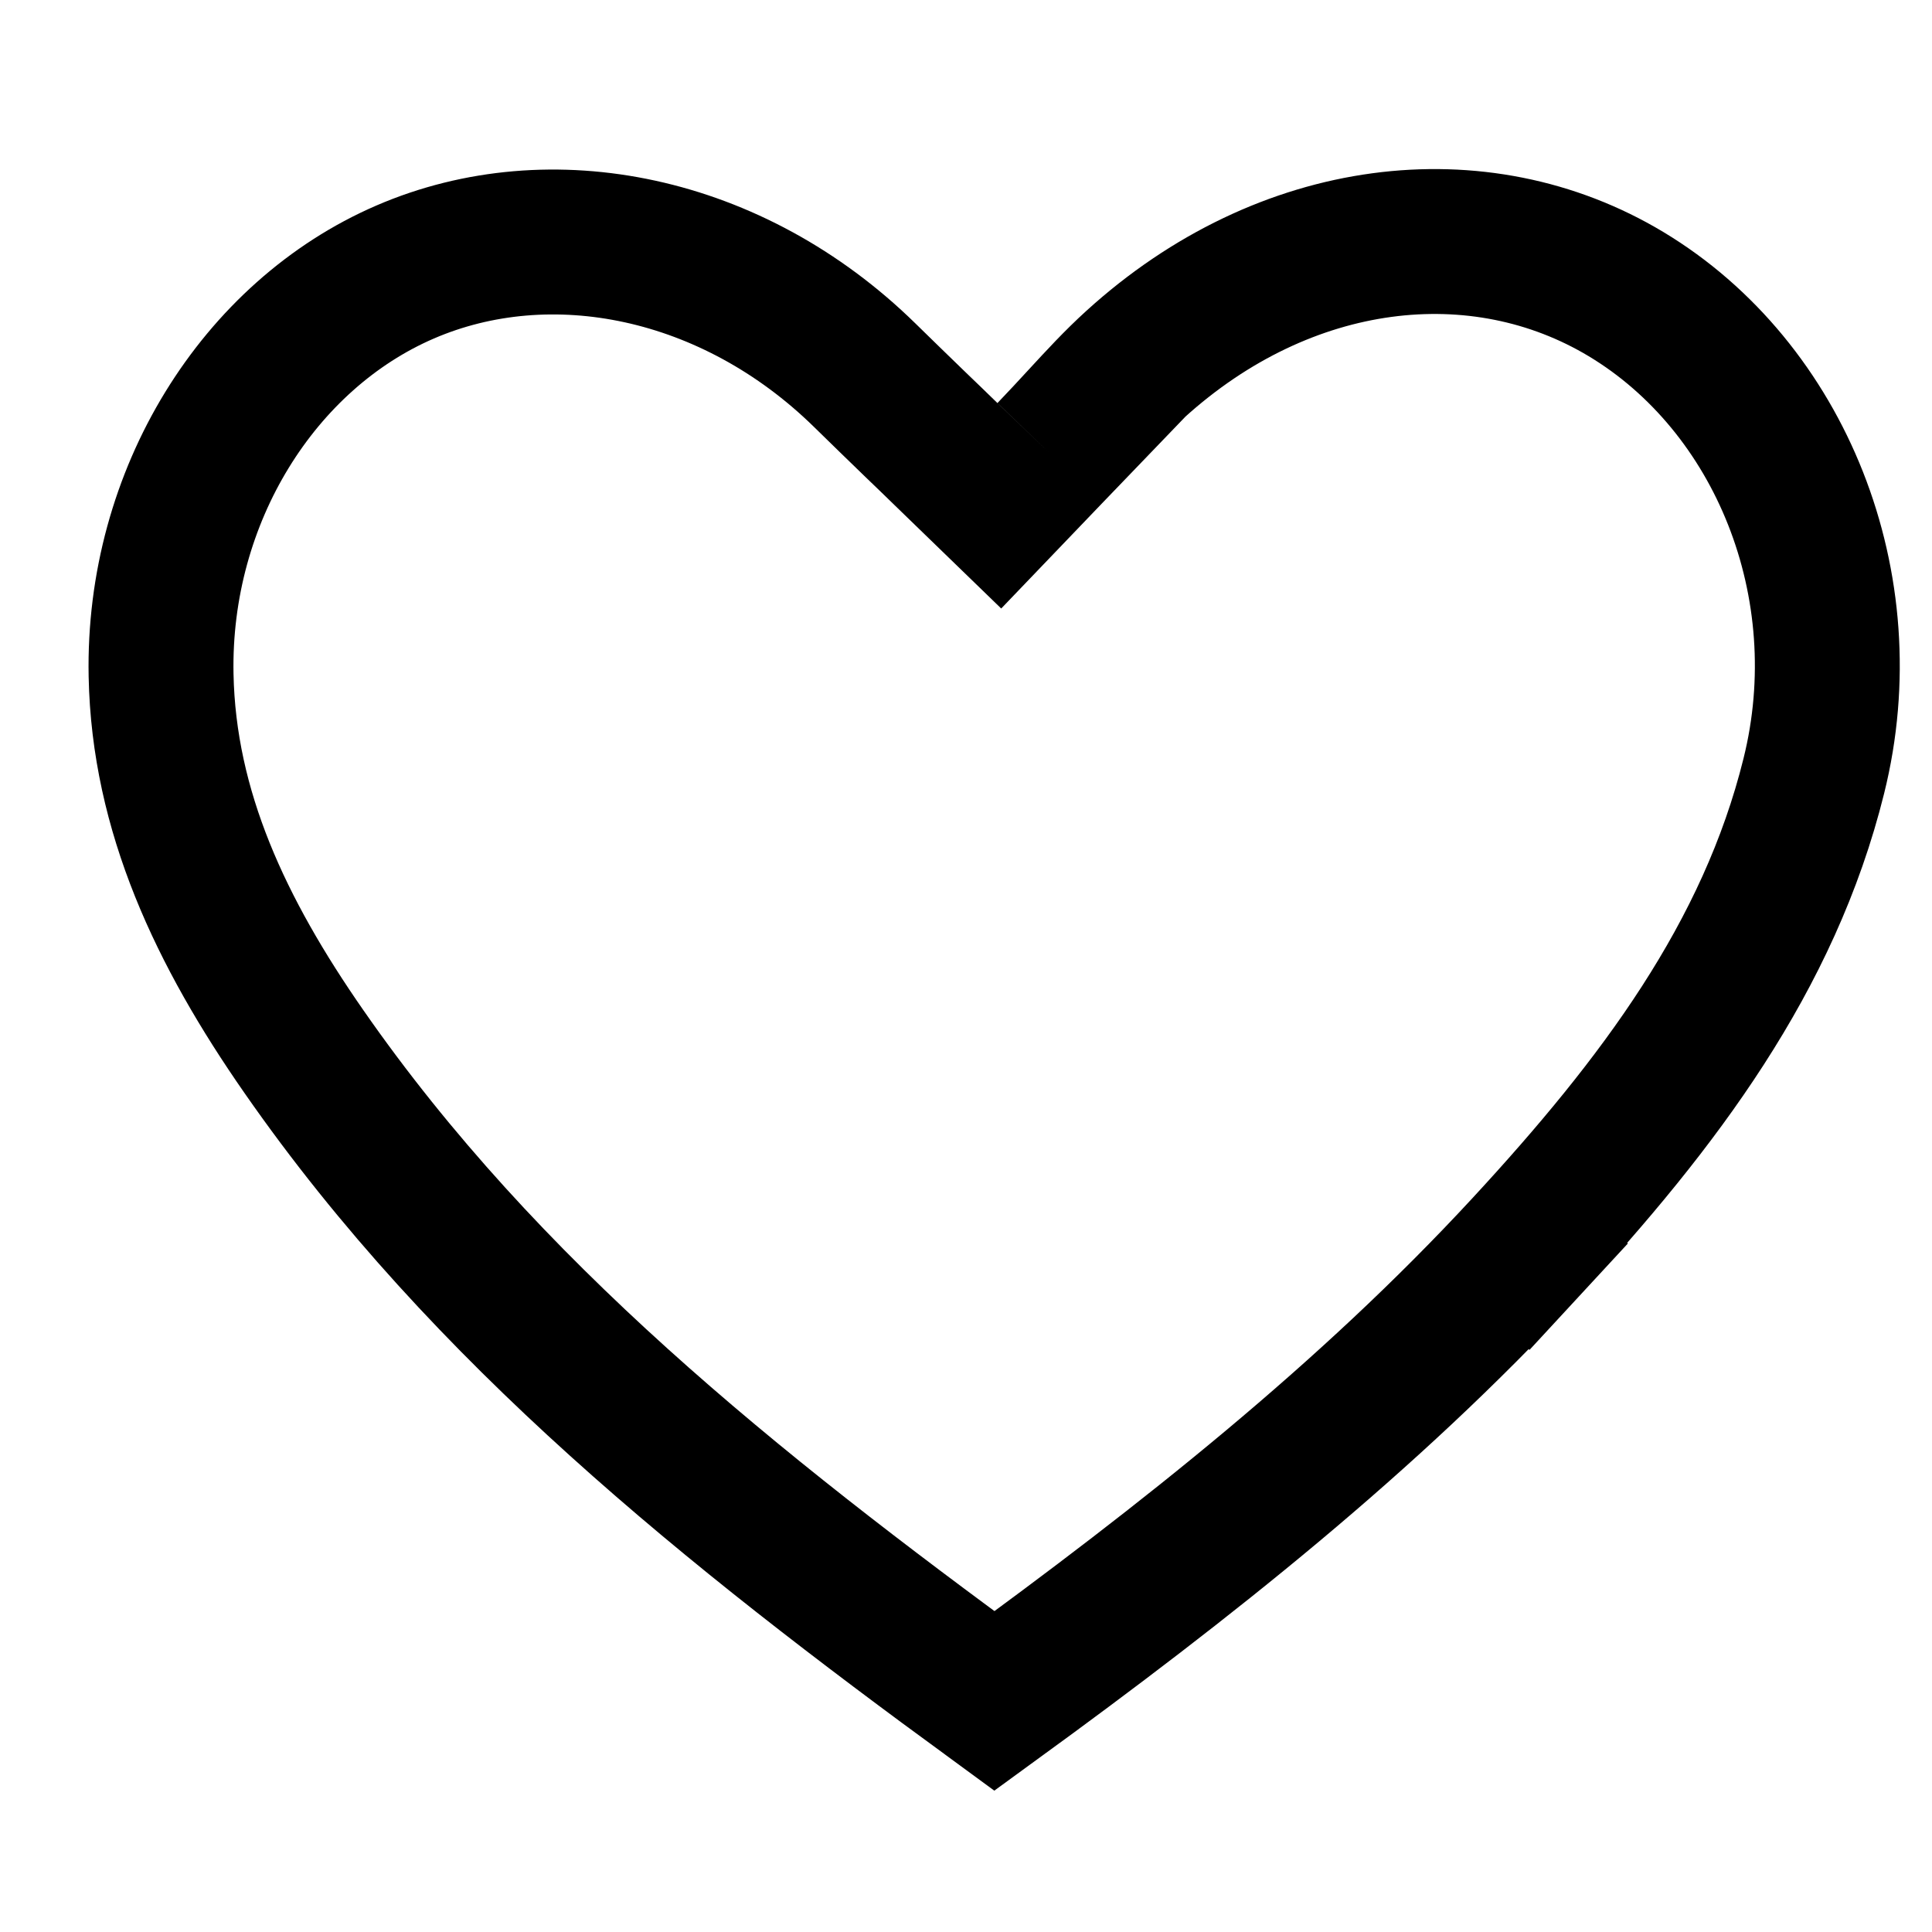
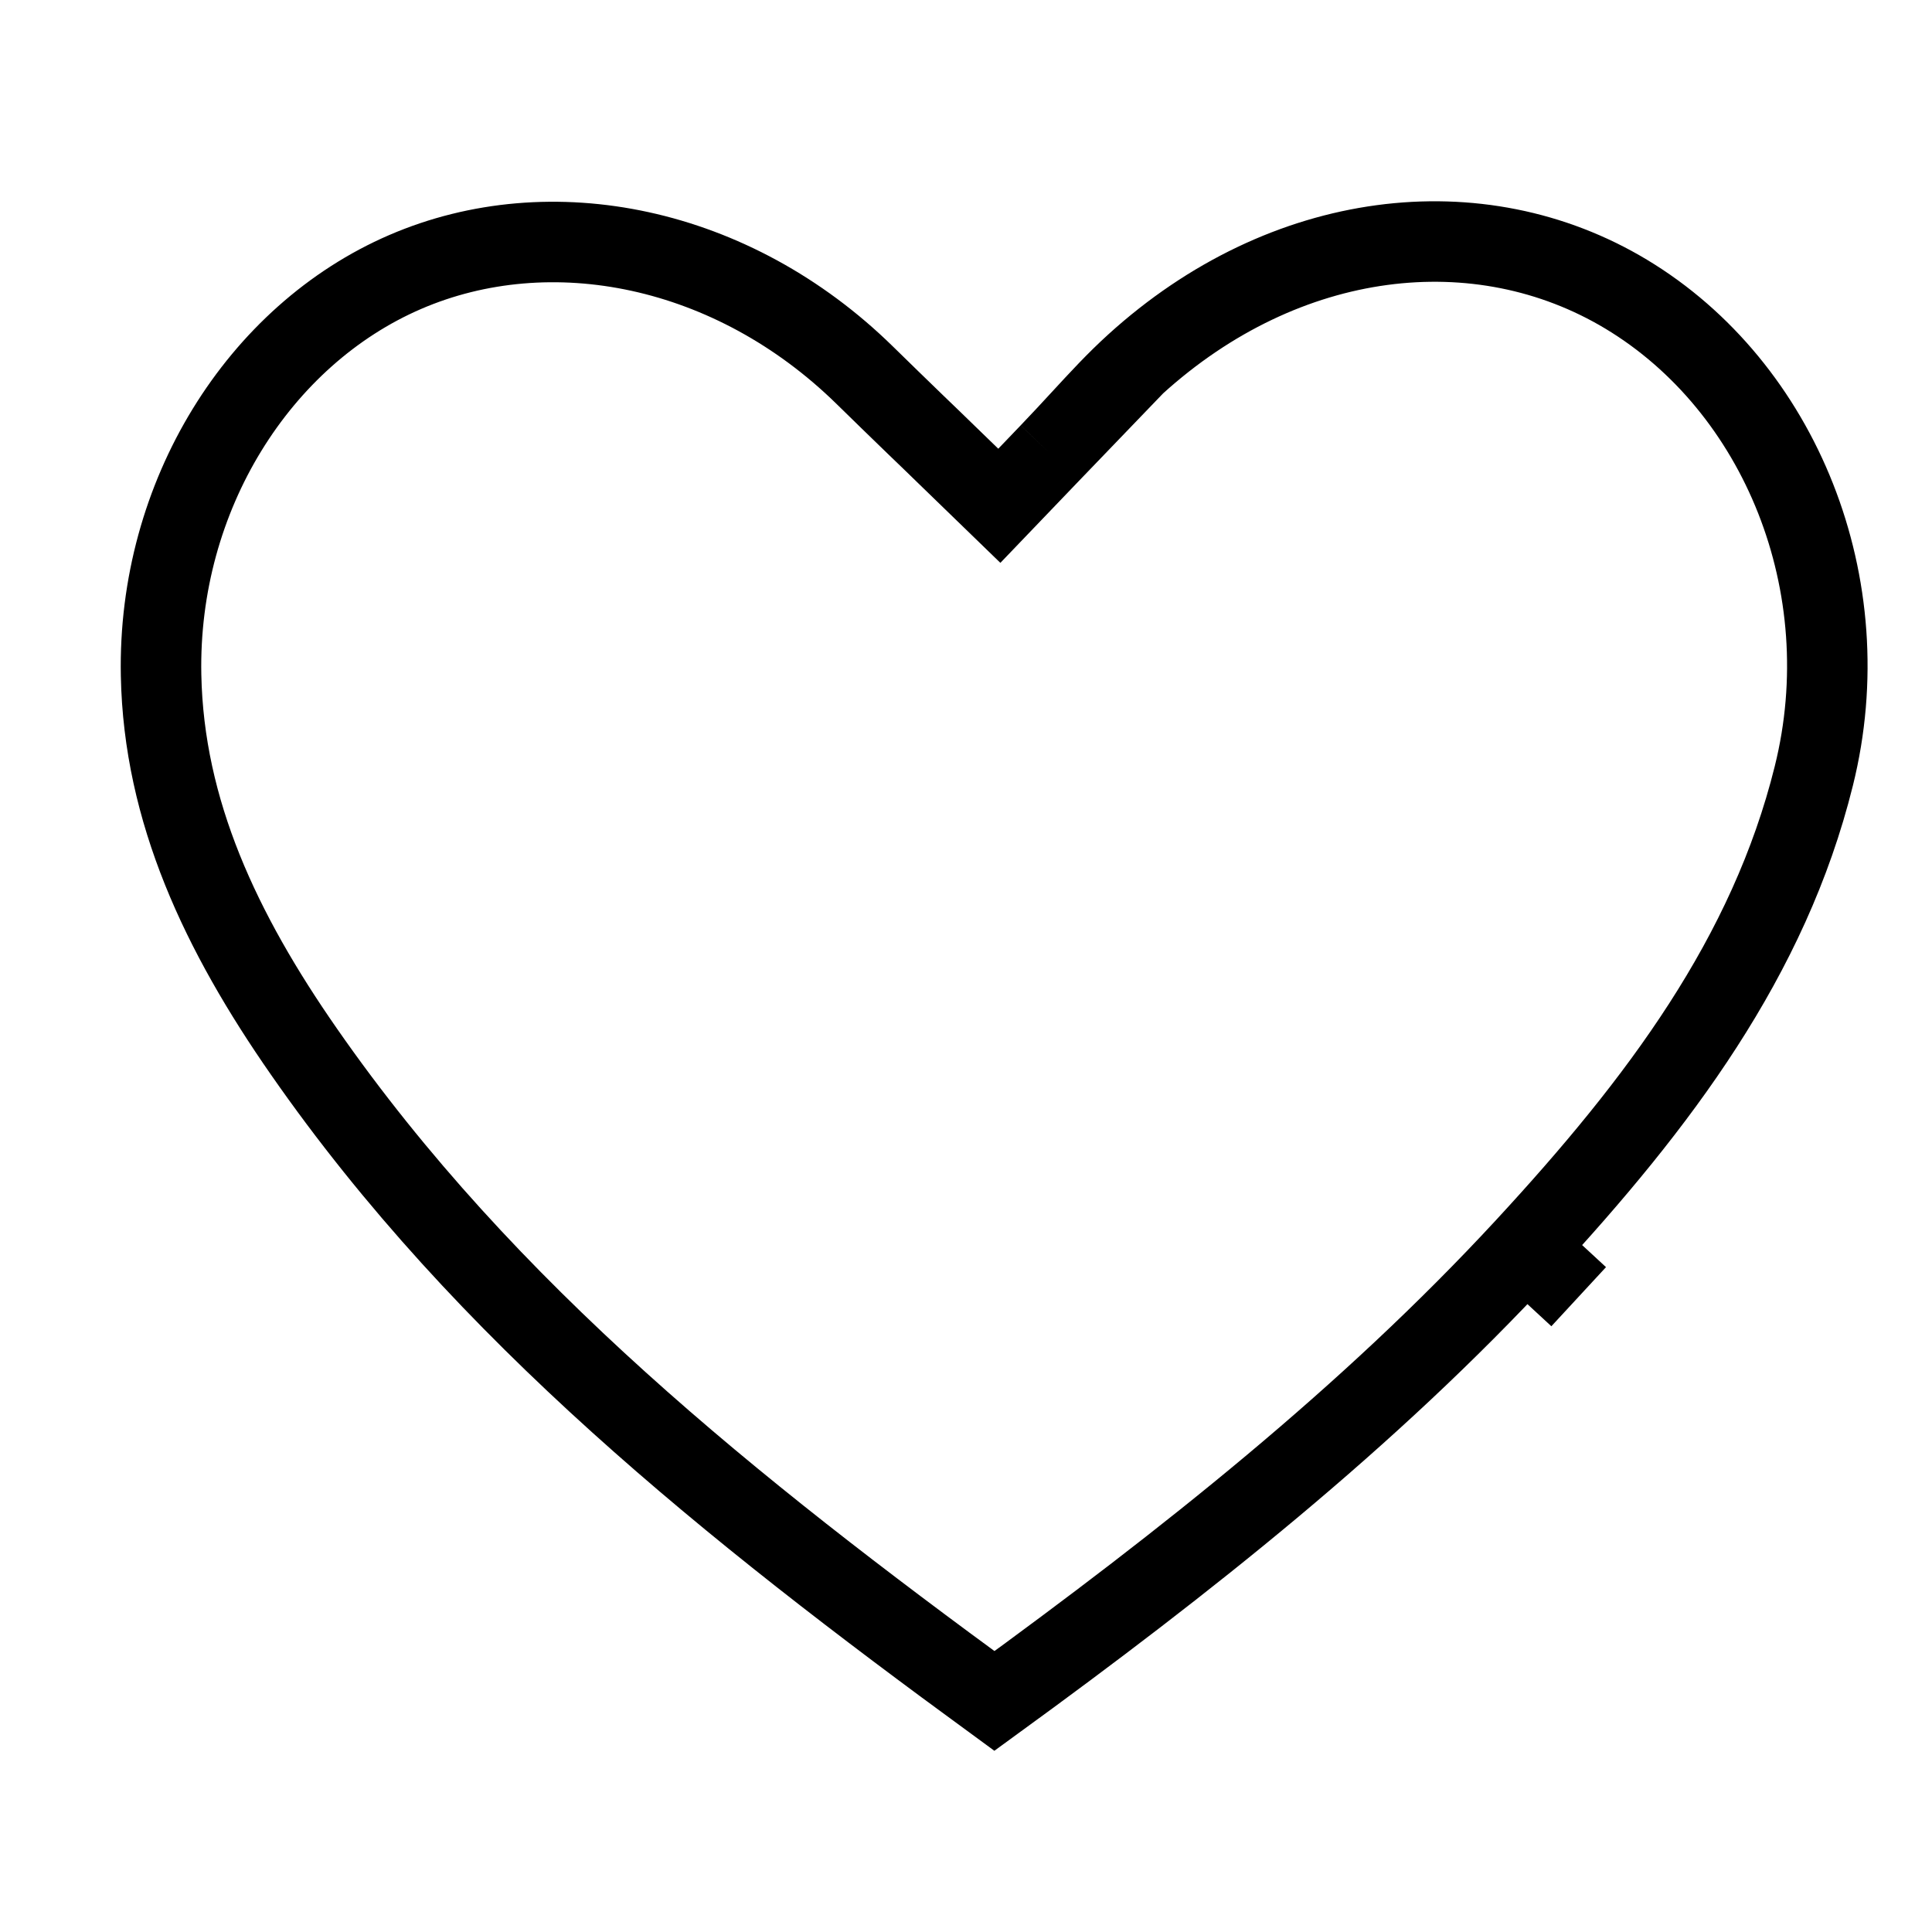
<svg xmlns="http://www.w3.org/2000/svg" width="24" height="24" viewBox="0 0 24 24" fill="none">
-   <path d="M18.95 15.497C16.995 17.612 14.731 19.399 12.353 21.13C9.09 18.744 6.031 16.307 3.776 13.064C2.743 11.58 2.034 10.079 2.001 8.388C1.957 6.156 3.219 4.162 5.033 3.379C6.842 2.598 9.101 3.053 10.742 4.661C10.946 4.862 11.155 5.063 11.374 5.276C11.5 5.397 11.63 5.522 11.764 5.653L12.414 6.283L13.04 5.63M18.95 15.497L19.611 16.108M18.95 15.497C20.609 13.702 21.975 11.887 22.532 9.639C23.121 7.272 22.115 4.806 20.2 3.654C18.378 2.559 15.965 2.833 14.102 4.526M13.04 5.63C13.185 5.479 13.312 5.341 13.432 5.211C13.662 4.962 13.863 4.743 14.102 4.526M13.04 5.63L14.102 4.526" stroke="black" stroke-width="1.8" />
+   <path d="M18.95 15.497C16.995 17.612 14.731 19.399 12.353 21.13C9.09 18.744 6.031 16.307 3.776 13.064C2.743 11.58 2.034 10.079 2.001 8.388C1.957 6.156 3.219 4.162 5.033 3.379C6.842 2.598 9.101 3.053 10.742 4.661C10.946 4.862 11.155 5.063 11.374 5.276C11.5 5.397 11.63 5.522 11.764 5.653L12.414 6.283L13.04 5.63M18.95 15.497L19.611 16.108M18.95 15.497C20.609 13.702 21.975 11.887 22.532 9.639C23.121 7.272 22.115 4.806 20.2 3.654C18.378 2.559 15.965 2.833 14.102 4.526M13.04 5.63C13.185 5.479 13.312 5.341 13.432 5.211C13.662 4.962 13.863 4.743 14.102 4.526M13.04 5.63L14.102 4.526" stroke="black" strokeWidth="1.8" />
</svg>
